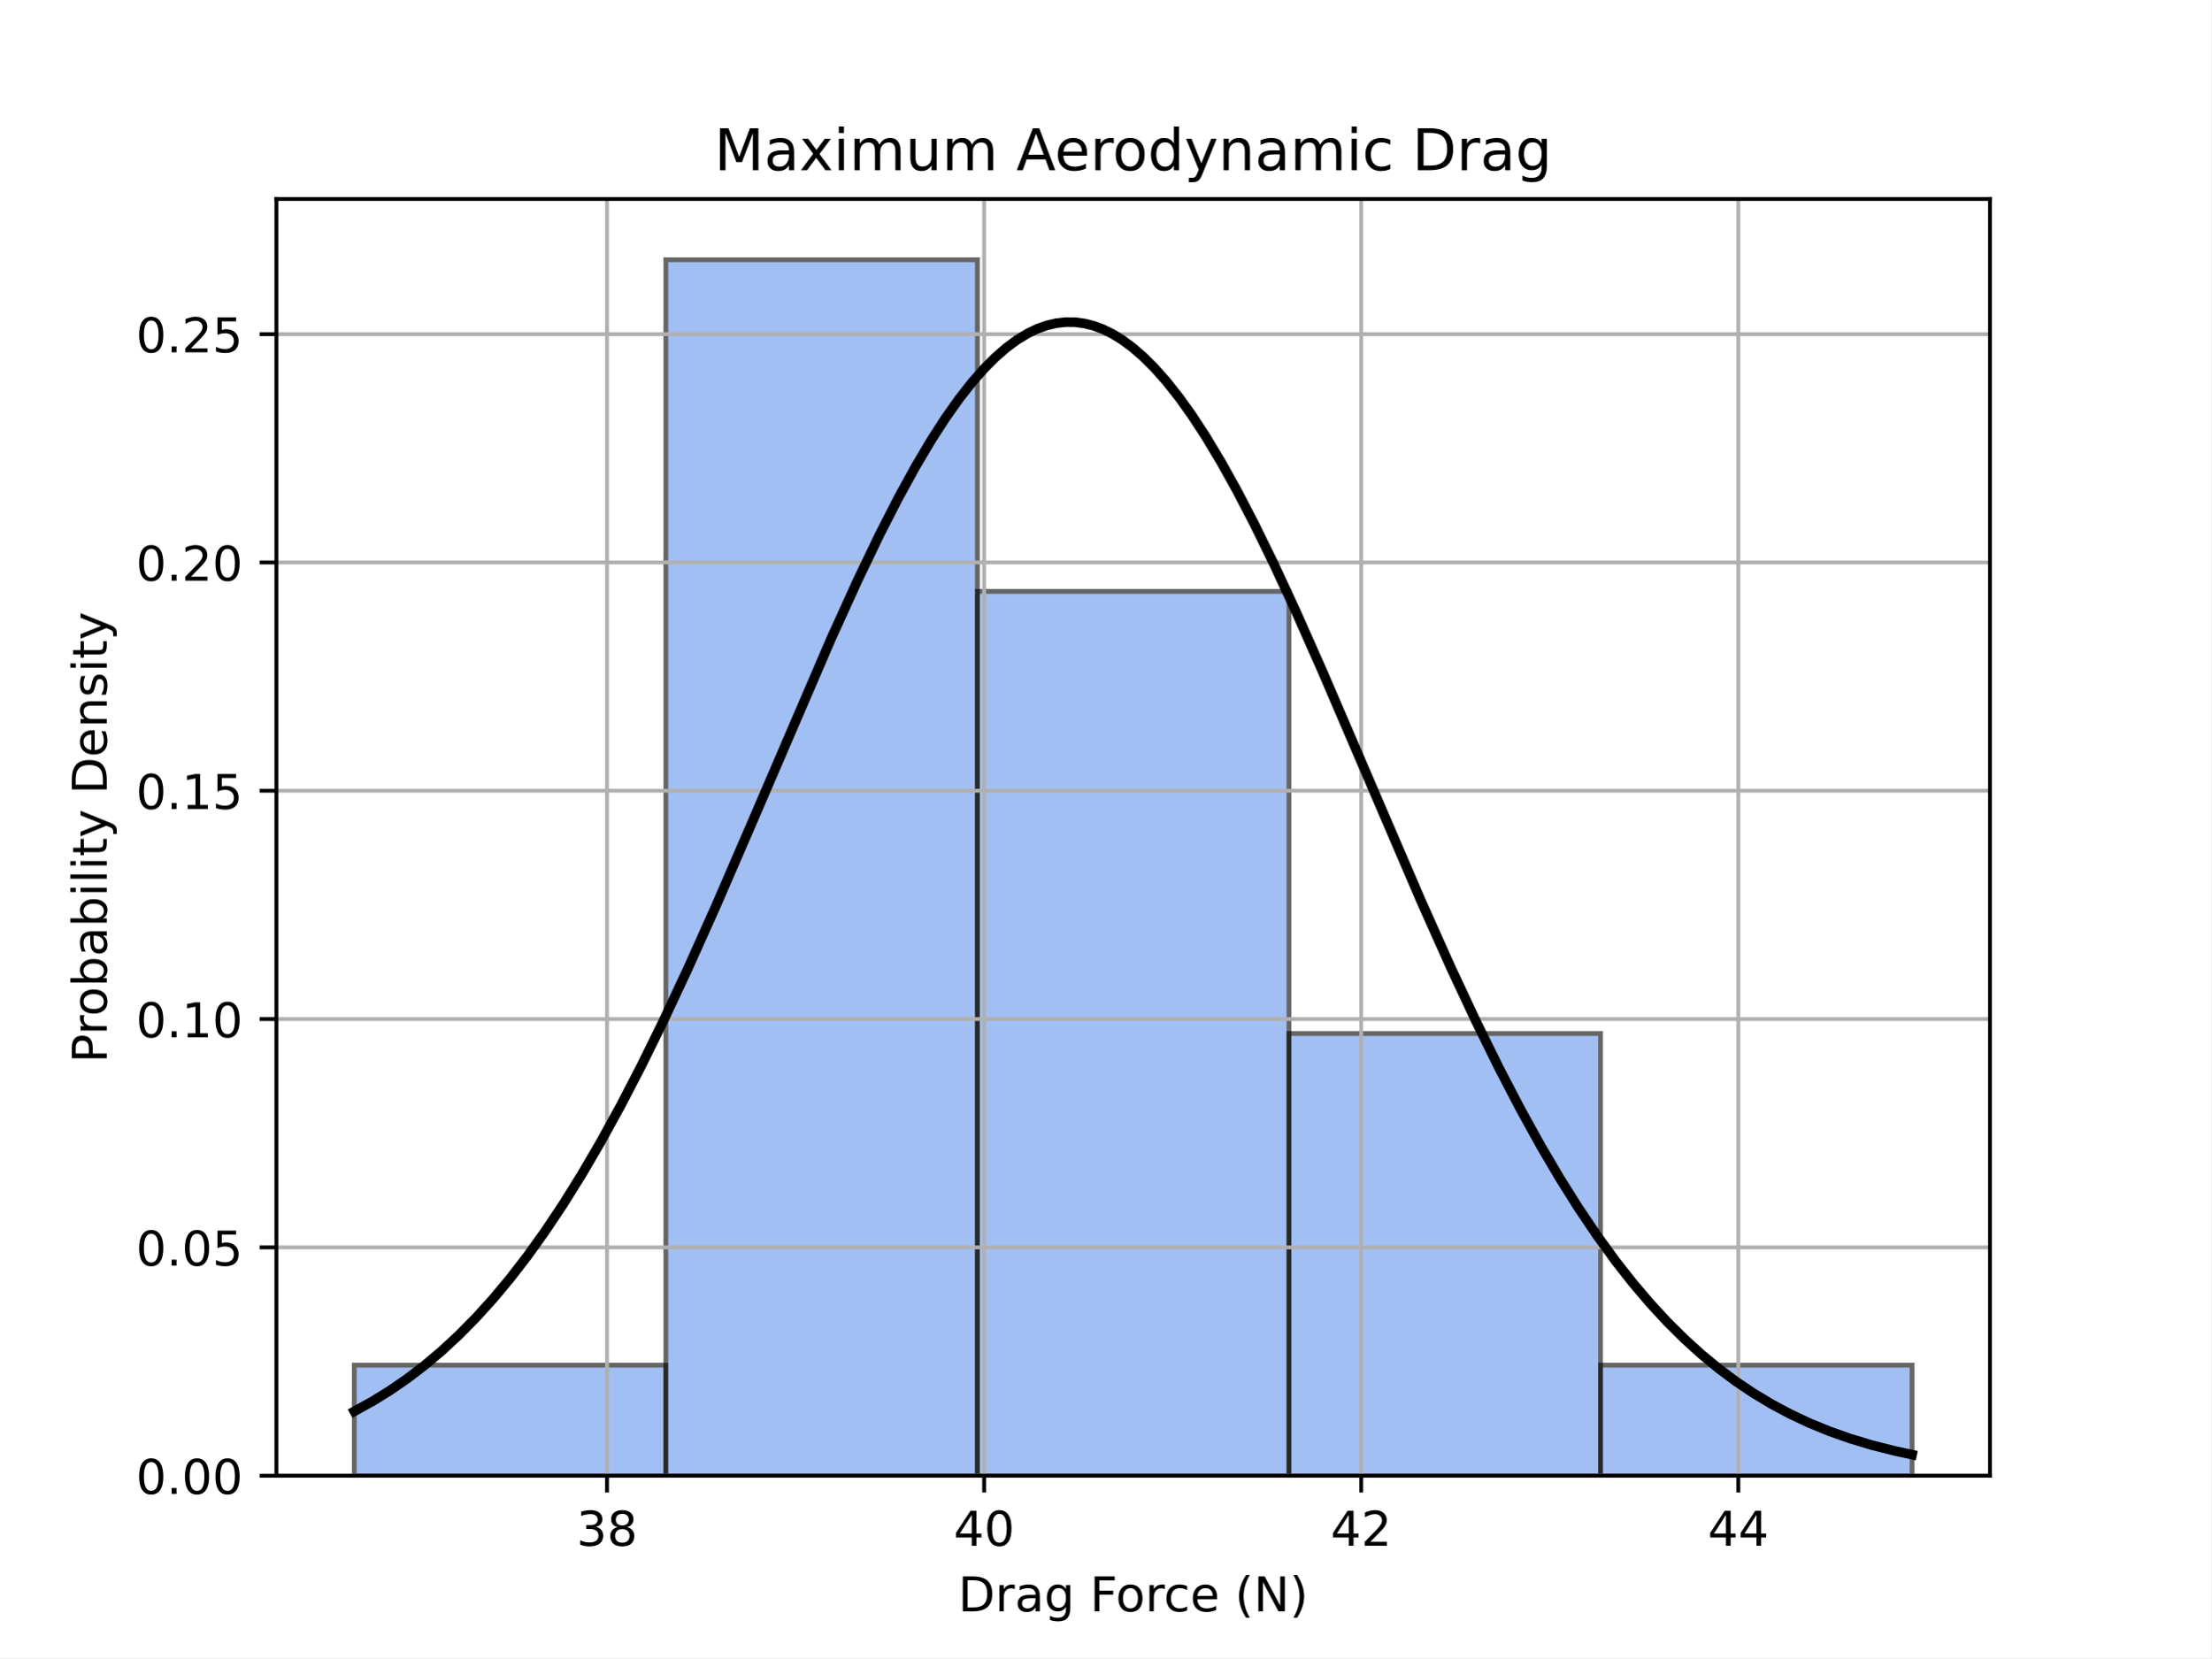
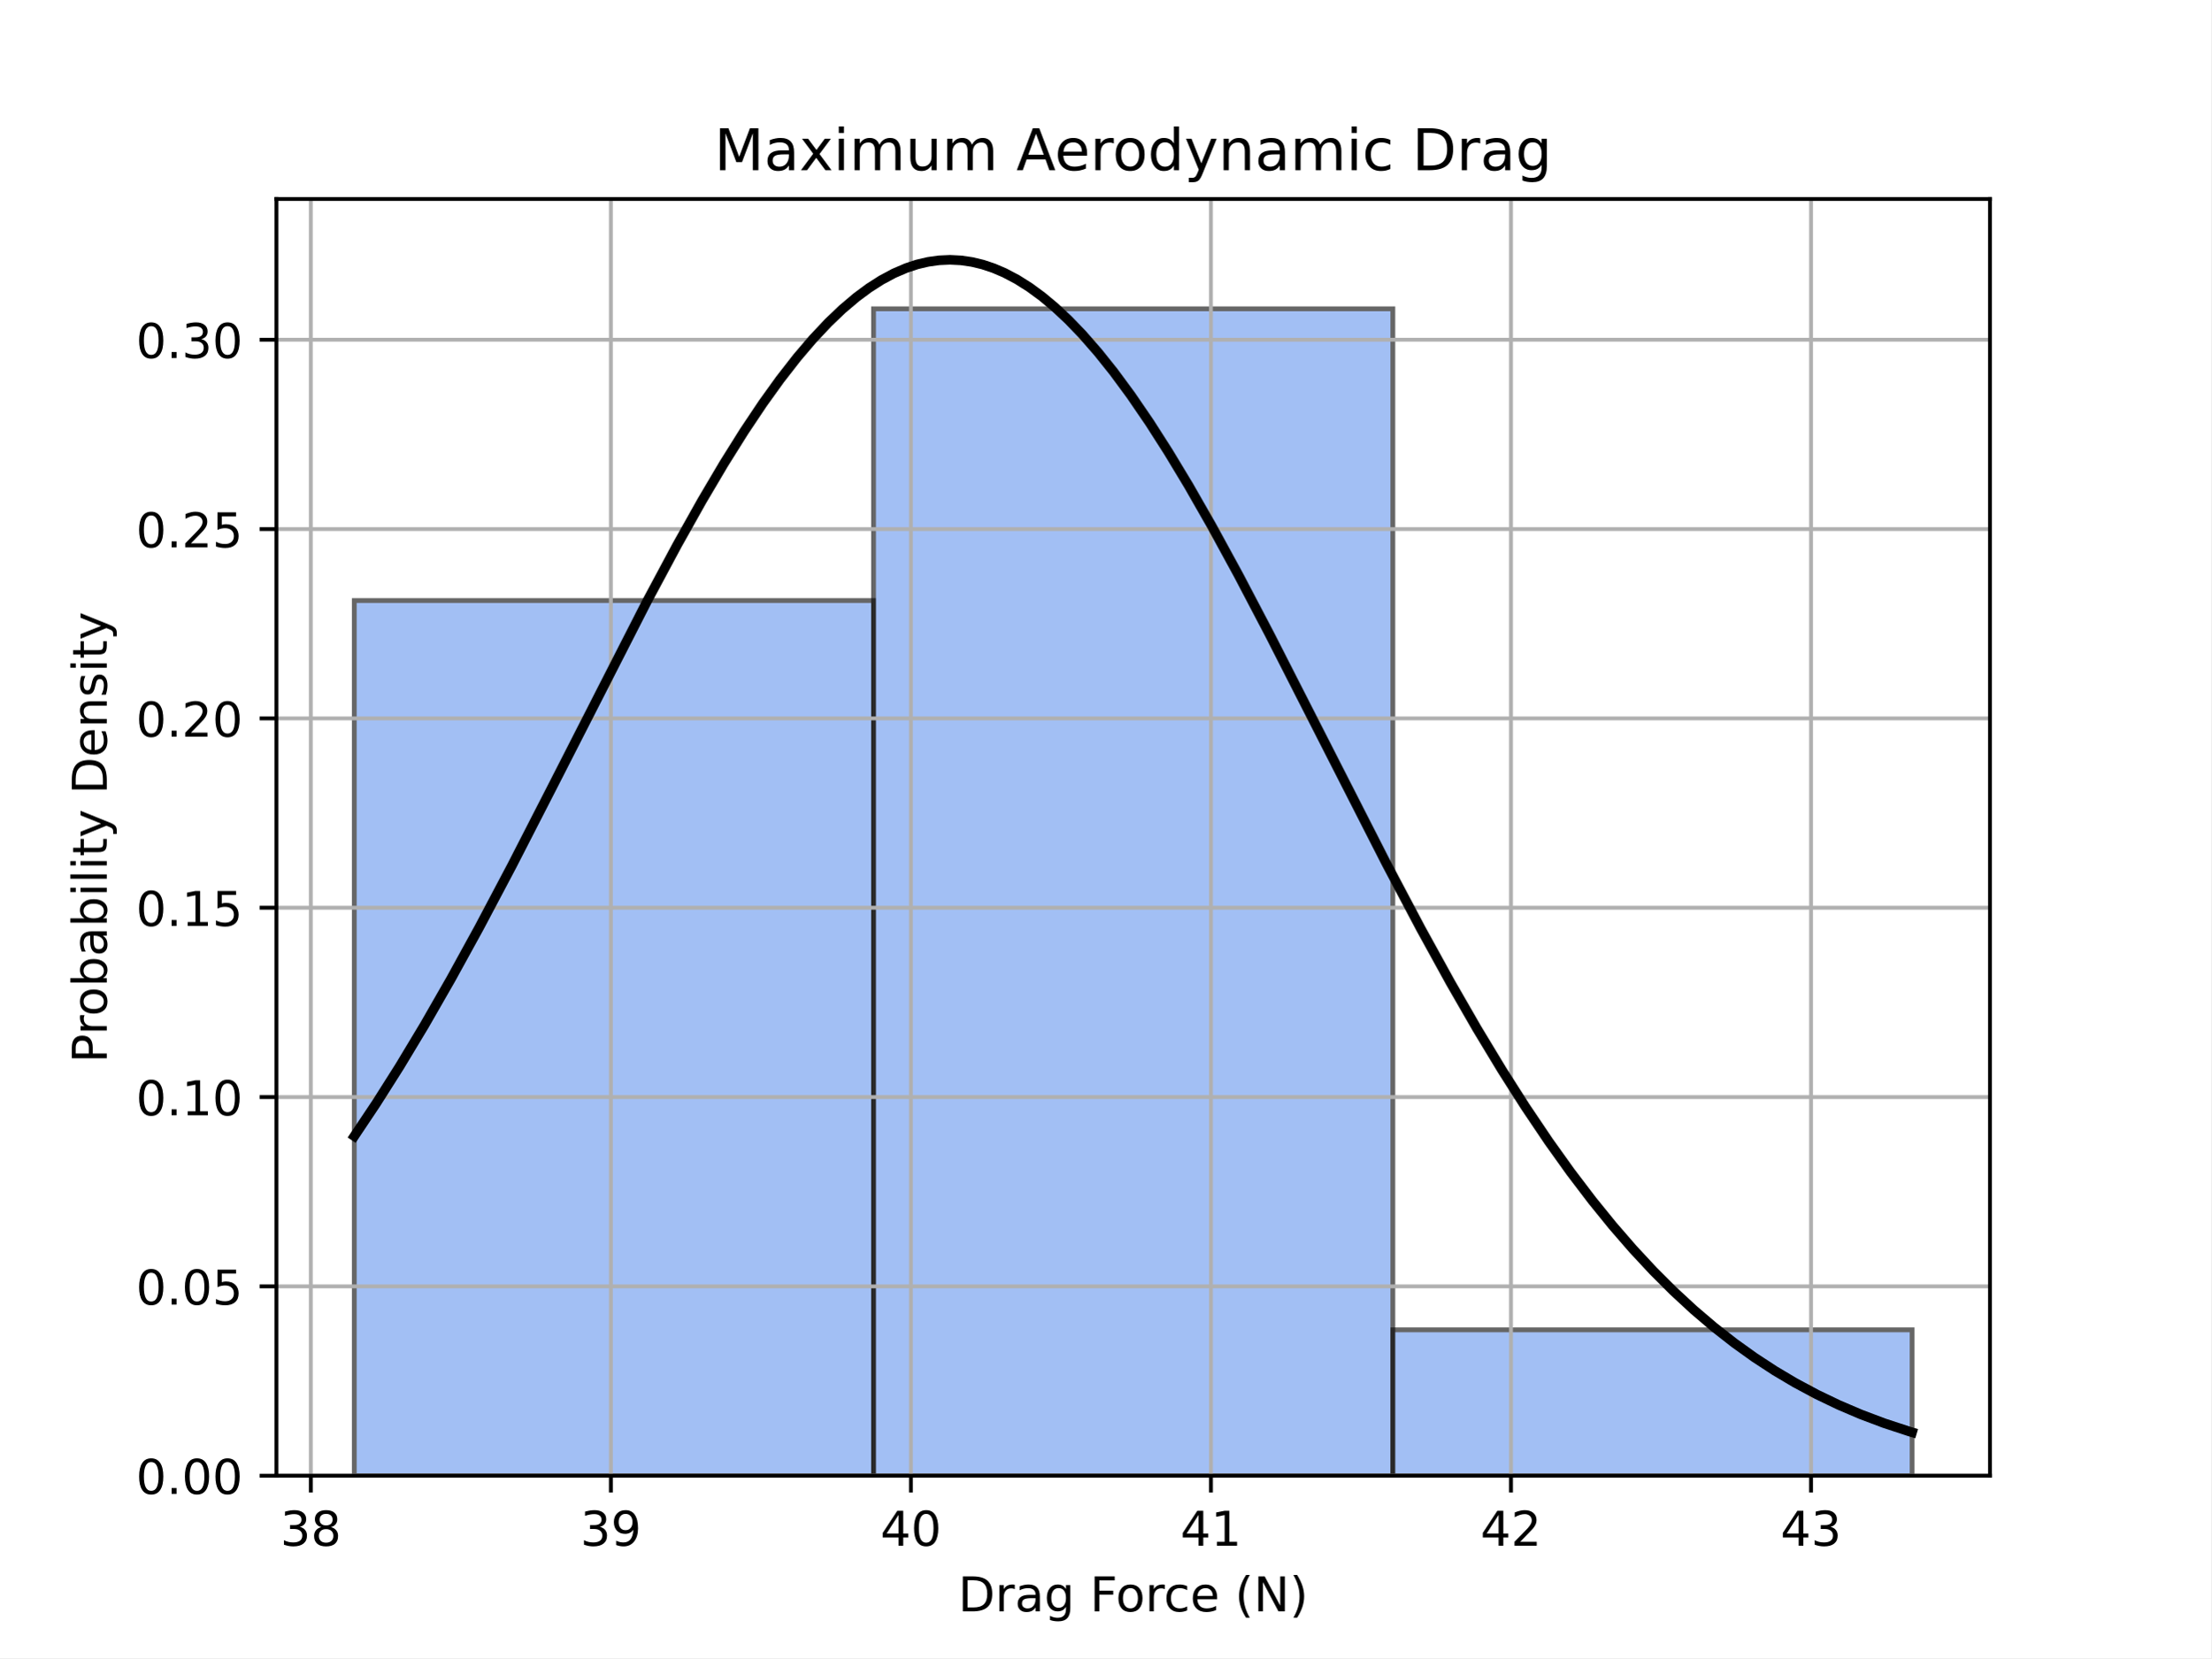
<svg xmlns="http://www.w3.org/2000/svg" xmlns:xlink="http://www.w3.org/1999/xlink" width="460.8pt" height="345.6pt" viewBox="0 0 460.8 345.6" version="1.1">
  <defs>
    <style type="text/css">*{stroke-linejoin: round; stroke-linecap: butt}</style>
  </defs>
  <g id="figure_1">
    <g id="patch_1">
      <path d="M 0 345.6  L 460.8 345.6  L 460.8 0  L 0 0  z " style="fill: #ffffff" />
    </g>
    <g id="axes_1">
      <g id="patch_2">
        <path d="M 57.6 307.584  L 414.72 307.584  L 414.72 41.472  L 57.6 41.472  z " style="fill: #ffffff" />
      </g>
      <g id="patch_3">
-         <path d="M 73.833 307.584  L 138.764 307.584  L 138.764 284.544  L 73.833 284.544  z " clip-path="url(#pedf5b91d2a)" style="fill: #6495ed; opacity: 0.6; stroke: #000000; stroke-linejoin: miter" />
+         <path d="M 73.833 307.584  L 182.051 307.584  L 182.051 125.17  L 73.833 125.17  z " clip-path="url(#p9c56dd5e15)" style="fill: #6495ed; opacity: 0.6; stroke: #000000; stroke-linejoin: miter" />
      </g>
      <g id="patch_4">
-         <path d="M 138.764 307.584  L 203.695 307.584  L 203.695 54.144  L 138.764 54.144  z " clip-path="url(#pedf5b91d2a)" style="fill: #6495ed; opacity: 0.6; stroke: #000000; stroke-linejoin: miter" />
+         <path d="M 182.051 307.584  L 290.269 307.584  L 290.269 64.366  L 182.051 64.366  z " clip-path="url(#p9c56dd5e15)" style="fill: #6495ed; opacity: 0.6; stroke: #000000; stroke-linejoin: miter" />
      </g>
      <g id="patch_5">
-         <path d="M 203.695 307.584  L 268.625 307.584  L 268.625 123.264  L 203.695 123.264  z " clip-path="url(#pedf5b91d2a)" style="fill: #6495ed; opacity: 0.6; stroke: #000000; stroke-linejoin: miter" />
-       </g>
-       <g id="patch_6">
-         <path d="M 268.625 307.584  L 333.556 307.584  L 333.556 215.424  L 268.625 215.424  z " clip-path="url(#pedf5b91d2a)" style="fill: #6495ed; opacity: 0.6; stroke: #000000; stroke-linejoin: miter" />
-       </g>
-       <g id="patch_7">
-         <path d="M 333.556 307.584  L 398.487 307.584  L 398.487 284.544  L 333.556 284.544  z " clip-path="url(#pedf5b91d2a)" style="fill: #6495ed; opacity: 0.6; stroke: #000000; stroke-linejoin: miter" />
+         <path d="M 290.269 307.584  L 398.487 307.584  L 398.487 277.182  L 290.269 277.182  z " clip-path="url(#p9c56dd5e15)" style="fill: #6495ed; opacity: 0.6; stroke: #000000; stroke-linejoin: miter" />
      </g>
      <g id="matplotlib.axis_1">
        <g id="xtick_1">
          <g id="line2d_1">
-             <path d="M 126.504 307.584  L 126.504 41.472  " clip-path="url(#pedf5b91d2a)" style="fill: none; stroke: #b0b0b0; stroke-width: 0.8; stroke-linecap: square" />
+             <path d="M 64.775 307.584  L 64.775 41.472  " clip-path="url(#p9c56dd5e15)" style="fill: none; stroke: #b0b0b0; stroke-width: 0.8; stroke-linecap: square" />
          </g>
          <g id="line2d_2">
            <defs>
-               <path id="m6879e609b9" d="M 0 0  L 0 3.5  " style="stroke: #000000; stroke-width: 0.8" />
+               <path id="m8c68c9070a" d="M 0 0  L 0 3.5  " style="stroke: #000000; stroke-width: 0.8" />
            </defs>
            <g>
-               <use xlink:href="#m6879e609b9" x="126.504" y="307.584" style="stroke: #000000; stroke-width: 0.8" />
+               <use xlink:href="#m8c68c9070a" x="64.775" y="307.584" style="stroke: #000000; stroke-width: 0.8" />
            </g>
          </g>
          <g id="text_1">
-             <g transform="translate(120.1415 322.1824) scale(0.1 -0.1)">
+             <g transform="translate(58.41284 322.1824) scale(0.1 -0.1)">
              <defs>
                <path id="DejaVuSans-33" d="M 2597 2516  Q 3050 2419 3304 2112  Q 3559 1806 3559 1356  Q 3559 666 3084 287  Q 2609 -91 1734 -91  Q 1441 -91 1130 -33  Q 819 25 488 141  L 488 750  Q 750 597 1062 519  Q 1375 441 1716 441  Q 2309 441 2620 675  Q 2931 909 2931 1356  Q 2931 1769 2642 2001  Q 2353 2234 1838 2234  L 1294 2234  L 1294 2753  L 1863 2753  Q 2328 2753 2575 2939  Q 2822 3125 2822 3475  Q 2822 3834 2567 4026  Q 2313 4219 1838 4219  Q 1578 4219 1281 4162  Q 984 4106 628 3988  L 628 4550  Q 988 4650 1302 4700  Q 1616 4750 1894 4750  Q 2613 4750 3031 4423  Q 3450 4097 3450 3541  Q 3450 3153 3228 2886  Q 3006 2619 2597 2516  z " transform="scale(0.015625)" />
                <path id="DejaVuSans-38" d="M 2034 2216  Q 1584 2216 1326 1975  Q 1069 1734 1069 1313  Q 1069 891 1326 650  Q 1584 409 2034 409  Q 2484 409 2743 651  Q 3003 894 3003 1313  Q 3003 1734 2745 1975  Q 2488 2216 2034 2216  z M 1403 2484  Q 997 2584 770 2862  Q 544 3141 544 3541  Q 544 4100 942 4425  Q 1341 4750 2034 4750  Q 2731 4750 3128 4425  Q 3525 4100 3525 3541  Q 3525 3141 3298 2862  Q 3072 2584 2669 2484  Q 3125 2378 3379 2068  Q 3634 1759 3634 1313  Q 3634 634 3220 271  Q 2806 -91 2034 -91  Q 1263 -91 848 271  Q 434 634 434 1313  Q 434 1759 690 2068  Q 947 2378 1403 2484  z M 1172 3481  Q 1172 3119 1398 2916  Q 1625 2713 2034 2713  Q 2441 2713 2670 2916  Q 2900 3119 2900 3481  Q 2900 3844 2670 4047  Q 2441 4250 2034 4250  Q 1625 4250 1398 4047  Q 1172 3844 1172 3481  z " transform="scale(0.015625)" />
              </defs>
              <use xlink:href="#DejaVuSans-33" />
              <use xlink:href="#DejaVuSans-38" transform="translate(63.62305 0)" />
            </g>
          </g>
        </g>
        <g id="xtick_2">
          <g id="line2d_3">
-             <path d="M 205.094 307.584  L 205.094 41.472  " clip-path="url(#pedf5b91d2a)" style="fill: none; stroke: #b0b0b0; stroke-width: 0.8; stroke-linecap: square" />
+             <path d="M 127.305 307.584  L 127.305 41.472  " clip-path="url(#p9c56dd5e15)" style="fill: none; stroke: #b0b0b0; stroke-width: 0.8; stroke-linecap: square" />
          </g>
          <g id="line2d_4">
            <g>
-               <use xlink:href="#m6879e609b9" x="205.094" y="307.584" style="stroke: #000000; stroke-width: 0.8" />
+               <use xlink:href="#m8c68c9070a" x="127.305" y="307.584" style="stroke: #000000; stroke-width: 0.8" />
            </g>
          </g>
          <g id="text_2">
-             <g transform="translate(198.7313 322.1824) scale(0.1 -0.1)">
+             <g transform="translate(120.9428 322.1824) scale(0.1 -0.1)">
+               <defs>
+                 <path id="DejaVuSans-39" d="M 703 97  L 703 672  Q 941 559 1184 500  Q 1428 441 1663 441  Q 2288 441 2617 861  Q 2947 1281 2994 2138  Q 2813 1869 2534 1725  Q 2256 1581 1919 1581  Q 1219 1581 811 2004  Q 403 2428 403 3163  Q 403 3881 828 4315  Q 1253 4750 1959 4750  Q 2769 4750 3195 4129  Q 3622 3509 3622 2328  Q 3622 1225 3098 567  Q 2575 -91 1691 -91  Q 1453 -91 1209 -44  Q 966 3 703 97  z M 1959 2075  Q 2384 2075 2632 2365  Q 2881 2656 2881 3163  Q 2881 3666 2632 3958  Q 2384 4250 1959 4250  Q 1534 4250 1286 3958  Q 1038 3666 1038 3163  Q 1038 2656 1286 2365  Q 1534 2075 1959 2075  z " transform="scale(0.015625)" />
+               </defs>
+               <use xlink:href="#DejaVuSans-33" />
+               <use xlink:href="#DejaVuSans-39" transform="translate(63.62305 0)" />
+             </g>
+           </g>
+         </g>
+         <g id="xtick_3">
+           <g id="line2d_5">
+             <path d="M 189.835 307.584  L 189.835 41.472  " clip-path="url(#p9c56dd5e15)" style="fill: none; stroke: #b0b0b0; stroke-width: 0.8; stroke-linecap: square" />
+           </g>
+           <g id="line2d_6">
+             <g>
+               <use xlink:href="#m8c68c9070a" x="189.835" y="307.584" style="stroke: #000000; stroke-width: 0.8" />
+             </g>
+           </g>
+           <g id="text_3">
+             <g transform="translate(183.4728 322.1824) scale(0.1 -0.1)">
              <defs>
                <path id="DejaVuSans-34" d="M 2419 4116  L 825 1625  L 2419 1625  L 2419 4116  z M 2253 4666  L 3047 4666  L 3047 1625  L 3713 1625  L 3713 1100  L 3047 1100  L 3047 0  L 2419 0  L 2419 1100  L 313 1100  L 313 1709  L 2253 4666  z " transform="scale(0.015625)" />
                <path id="DejaVuSans-30" d="M 2034 4250  Q 1547 4250 1301 3770  Q 1056 3291 1056 2328  Q 1056 1369 1301 889  Q 1547 409 2034 409  Q 2525 409 2770 889  Q 3016 1369 3016 2328  Q 3016 3291 2770 3770  Q 2525 4250 2034 4250  z M 2034 4750  Q 2819 4750 3233 4129  Q 3647 3509 3647 2328  Q 3647 1150 3233 529  Q 2819 -91 2034 -91  Q 1250 -91 836 529  Q 422 1150 422 2328  Q 422 3509 836 4129  Q 1250 4750 2034 4750  z " transform="scale(0.015625)" />
              </defs>
              <use xlink:href="#DejaVuSans-34" />
              <use xlink:href="#DejaVuSans-30" transform="translate(63.62305 0)" />
            </g>
          </g>
        </g>
-         <g id="xtick_3">
-           <g id="line2d_5">
-             <path d="M 283.684 307.584  L 283.684 41.472  " clip-path="url(#pedf5b91d2a)" style="fill: none; stroke: #b0b0b0; stroke-width: 0.8; stroke-linecap: square" />
-           </g>
-           <g id="line2d_6">
-             <g>
-               <use xlink:href="#m6879e609b9" x="283.684" y="307.584" style="stroke: #000000; stroke-width: 0.8" />
-             </g>
-           </g>
-           <g id="text_3">
-             <g transform="translate(277.3211 322.1824) scale(0.1 -0.1)">
+         <g id="xtick_4">
+           <g id="line2d_7">
+             <path d="M 252.365 307.584  L 252.365 41.472  " clip-path="url(#p9c56dd5e15)" style="fill: none; stroke: #b0b0b0; stroke-width: 0.8; stroke-linecap: square" />
+           </g>
+           <g id="line2d_8">
+             <g>
+               <use xlink:href="#m8c68c9070a" x="252.365" y="307.584" style="stroke: #000000; stroke-width: 0.8" />
+             </g>
+           </g>
+           <g id="text_4">
+             <g transform="translate(246.0028 322.1824) scale(0.1 -0.1)">
+               <defs>
+                 <path id="DejaVuSans-31" d="M 794 531  L 1825 531  L 1825 4091  L 703 3866  L 703 4441  L 1819 4666  L 2450 4666  L 2450 531  L 3481 531  L 3481 0  L 794 0  L 794 531  z " transform="scale(0.015625)" />
+               </defs>
+               <use xlink:href="#DejaVuSans-34" />
+               <use xlink:href="#DejaVuSans-31" transform="translate(63.62305 0)" />
+             </g>
+           </g>
+         </g>
+         <g id="xtick_5">
+           <g id="line2d_9">
+             <path d="M 314.895 307.584  L 314.895 41.472  " clip-path="url(#p9c56dd5e15)" style="fill: none; stroke: #b0b0b0; stroke-width: 0.8; stroke-linecap: square" />
+           </g>
+           <g id="line2d_10">
+             <g>
+               <use xlink:href="#m8c68c9070a" x="314.895" y="307.584" style="stroke: #000000; stroke-width: 0.8" />
+             </g>
+           </g>
+           <g id="text_5">
+             <g transform="translate(308.5327 322.1824) scale(0.1 -0.1)">
              <defs>
                <path id="DejaVuSans-32" d="M 1228 531  L 3431 531  L 3431 0  L 469 0  L 469 531  Q 828 903 1448 1529  Q 2069 2156 2228 2338  Q 2531 2678 2651 2914  Q 2772 3150 2772 3378  Q 2772 3750 2511 3984  Q 2250 4219 1831 4219  Q 1534 4219 1204 4116  Q 875 4013 500 3803  L 500 4441  Q 881 4594 1212 4672  Q 1544 4750 1819 4750  Q 2544 4750 2975 4387  Q 3406 4025 3406 3419  Q 3406 3131 3298 2873  Q 3191 2616 2906 2266  Q 2828 2175 2409 1742  Q 1991 1309 1228 531  z " transform="scale(0.015625)" />
              </defs>
              <use xlink:href="#DejaVuSans-34" />
              <use xlink:href="#DejaVuSans-32" transform="translate(63.62305 0)" />
            </g>
          </g>
        </g>
-         <g id="xtick_4">
-           <g id="line2d_7">
-             <path d="M 362.273 307.584  L 362.273 41.472  " clip-path="url(#pedf5b91d2a)" style="fill: none; stroke: #b0b0b0; stroke-width: 0.8; stroke-linecap: square" />
-           </g>
-           <g id="line2d_8">
-             <g>
-               <use xlink:href="#m6879e609b9" x="362.273" y="307.584" style="stroke: #000000; stroke-width: 0.8" />
-             </g>
-           </g>
-           <g id="text_4">
-             <g transform="translate(355.9109 322.1824) scale(0.1 -0.1)">
+         <g id="xtick_6">
+           <g id="line2d_11">
+             <path d="M 377.425 307.584  L 377.425 41.472  " clip-path="url(#p9c56dd5e15)" style="fill: none; stroke: #b0b0b0; stroke-width: 0.8; stroke-linecap: square" />
+           </g>
+           <g id="line2d_12">
+             <g>
+               <use xlink:href="#m8c68c9070a" x="377.425" y="307.584" style="stroke: #000000; stroke-width: 0.8" />
+             </g>
+           </g>
+           <g id="text_6">
+             <g transform="translate(371.0627 322.1824) scale(0.1 -0.1)">
              <use xlink:href="#DejaVuSans-34" />
-               <use xlink:href="#DejaVuSans-34" transform="translate(63.62305 0)" />
-             </g>
-           </g>
-         </g>
-         <g id="text_5">
+               <use xlink:href="#DejaVuSans-33" transform="translate(63.62305 0)" />
+             </g>
+           </g>
+         </g>
+         <g id="text_7">
          <g transform="translate(199.6733 335.8606) scale(0.1 -0.1)">
            <defs>
              <path id="DejaVuSans-44" d="M 1259 4147  L 1259 519  L 2022 519  Q 2988 519 3436 956  Q 3884 1394 3884 2338  Q 3884 3275 3436 3711  Q 2988 4147 2022 4147  L 1259 4147  z M 628 4666  L 1925 4666  Q 3281 4666 3915 4102  Q 4550 3538 4550 2338  Q 4550 1131 3912 565  Q 3275 0 1925 0  L 628 0  L 628 4666  z " transform="scale(0.015625)" />
              <path id="DejaVuSans-72" d="M 2631 2963  Q 2534 3019 2420 3045  Q 2306 3072 2169 3072  Q 1681 3072 1420 2755  Q 1159 2438 1159 1844  L 1159 0  L 581 0  L 581 3500  L 1159 3500  L 1159 2956  Q 1341 3275 1631 3429  Q 1922 3584 2338 3584  Q 2397 3584 2469 3576  Q 2541 3569 2628 3553  L 2631 2963  z " transform="scale(0.015625)" />
              <path id="DejaVuSans-61" d="M 2194 1759  Q 1497 1759 1228 1600  Q 959 1441 959 1056  Q 959 750 1161 570  Q 1363 391 1709 391  Q 2188 391 2477 730  Q 2766 1069 2766 1631  L 2766 1759  L 2194 1759  z M 3341 1997  L 3341 0  L 2766 0  L 2766 531  Q 2569 213 2275 61  Q 1981 -91 1556 -91  Q 1019 -91 701 211  Q 384 513 384 1019  Q 384 1609 779 1909  Q 1175 2209 1959 2209  L 2766 2209  L 2766 2266  Q 2766 2663 2505 2880  Q 2244 3097 1772 3097  Q 1472 3097 1187 3025  Q 903 2953 641 2809  L 641 3341  Q 956 3463 1253 3523  Q 1550 3584 1831 3584  Q 2591 3584 2966 3190  Q 3341 2797 3341 1997  z " transform="scale(0.015625)" />
              <path id="DejaVuSans-67" d="M 2906 1791  Q 2906 2416 2648 2759  Q 2391 3103 1925 3103  Q 1463 3103 1205 2759  Q 947 2416 947 1791  Q 947 1169 1205 825  Q 1463 481 1925 481  Q 2391 481 2648 825  Q 2906 1169 2906 1791  z M 3481 434  Q 3481 -459 3084 -895  Q 2688 -1331 1869 -1331  Q 1566 -1331 1297 -1286  Q 1028 -1241 775 -1147  L 775 -588  Q 1028 -725 1275 -790  Q 1522 -856 1778 -856  Q 2344 -856 2625 -561  Q 2906 -266 2906 331  L 2906 616  Q 2728 306 2450 153  Q 2172 0 1784 0  Q 1141 0 747 490  Q 353 981 353 1791  Q 353 2603 747 3093  Q 1141 3584 1784 3584  Q 2172 3584 2450 3431  Q 2728 3278 2906 2969  L 2906 3500  L 3481 3500  L 3481 434  z " transform="scale(0.015625)" />
              <path id="DejaVuSans-20" transform="scale(0.015625)" />
              <path id="DejaVuSans-46" d="M 628 4666  L 3309 4666  L 3309 4134  L 1259 4134  L 1259 2759  L 3109 2759  L 3109 2228  L 1259 2228  L 1259 0  L 628 0  L 628 4666  z " transform="scale(0.015625)" />
              <path id="DejaVuSans-6f" d="M 1959 3097  Q 1497 3097 1228 2736  Q 959 2375 959 1747  Q 959 1119 1226 758  Q 1494 397 1959 397  Q 2419 397 2687 759  Q 2956 1122 2956 1747  Q 2956 2369 2687 2733  Q 2419 3097 1959 3097  z M 1959 3584  Q 2709 3584 3137 3096  Q 3566 2609 3566 1747  Q 3566 888 3137 398  Q 2709 -91 1959 -91  Q 1206 -91 779 398  Q 353 888 353 1747  Q 353 2609 779 3096  Q 1206 3584 1959 3584  z " transform="scale(0.015625)" />
              <path id="DejaVuSans-63" d="M 3122 3366  L 3122 2828  Q 2878 2963 2633 3030  Q 2388 3097 2138 3097  Q 1578 3097 1268 2742  Q 959 2388 959 1747  Q 959 1106 1268 751  Q 1578 397 2138 397  Q 2388 397 2633 464  Q 2878 531 3122 666  L 3122 134  Q 2881 22 2623 -34  Q 2366 -91 2075 -91  Q 1284 -91 818 406  Q 353 903 353 1747  Q 353 2603 823 3093  Q 1294 3584 2113 3584  Q 2378 3584 2631 3529  Q 2884 3475 3122 3366  z " transform="scale(0.015625)" />
              <path id="DejaVuSans-65" d="M 3597 1894  L 3597 1613  L 953 1613  Q 991 1019 1311 708  Q 1631 397 2203 397  Q 2534 397 2845 478  Q 3156 559 3463 722  L 3463 178  Q 3153 47 2828 -22  Q 2503 -91 2169 -91  Q 1331 -91 842 396  Q 353 884 353 1716  Q 353 2575 817 3079  Q 1281 3584 2069 3584  Q 2775 3584 3186 3129  Q 3597 2675 3597 1894  z M 3022 2063  Q 3016 2534 2758 2815  Q 2500 3097 2075 3097  Q 1594 3097 1305 2825  Q 1016 2553 972 2059  L 3022 2063  z " transform="scale(0.015625)" />
              <path id="DejaVuSans-28" d="M 1984 4856  Q 1566 4138 1362 3434  Q 1159 2731 1159 2009  Q 1159 1288 1364 580  Q 1569 -128 1984 -844  L 1484 -844  Q 1016 -109 783 600  Q 550 1309 550 2009  Q 550 2706 781 3412  Q 1013 4119 1484 4856  L 1984 4856  z " transform="scale(0.015625)" />
              <path id="DejaVuSans-4e" d="M 628 4666  L 1478 4666  L 3547 763  L 3547 4666  L 4159 4666  L 4159 0  L 3309 0  L 1241 3903  L 1241 0  L 628 0  L 628 4666  z " transform="scale(0.015625)" />
              <path id="DejaVuSans-29" d="M 513 4856  L 1013 4856  Q 1481 4119 1714 3412  Q 1947 2706 1947 2009  Q 1947 1309 1714 600  Q 1481 -109 1013 -844  L 513 -844  Q 928 -128 1133 580  Q 1338 1288 1338 2009  Q 1338 2731 1133 3434  Q 928 4138 513 4856  z " transform="scale(0.015625)" />
            </defs>
            <use xlink:href="#DejaVuSans-44" />
            <use xlink:href="#DejaVuSans-72" transform="translate(77.00195 0)" />
            <use xlink:href="#DejaVuSans-61" transform="translate(118.1152 0)" />
            <use xlink:href="#DejaVuSans-67" transform="translate(179.3945 0)" />
            <use xlink:href="#DejaVuSans-20" transform="translate(242.8711 0)" />
            <use xlink:href="#DejaVuSans-46" transform="translate(274.6582 0)" />
            <use xlink:href="#DejaVuSans-6f" transform="translate(328.5527 0)" />
            <use xlink:href="#DejaVuSans-72" transform="translate(389.7344 0)" />
            <use xlink:href="#DejaVuSans-63" transform="translate(428.5977 0)" />
            <use xlink:href="#DejaVuSans-65" transform="translate(483.5781 0)" />
            <use xlink:href="#DejaVuSans-20" transform="translate(545.1016 0)" />
            <use xlink:href="#DejaVuSans-28" transform="translate(576.8887 0)" />
            <use xlink:href="#DejaVuSans-4e" transform="translate(615.9023 0)" />
            <use xlink:href="#DejaVuSans-29" transform="translate(690.707 0)" />
          </g>
        </g>
      </g>
      <g id="matplotlib.axis_2">
        <g id="ytick_1">
-           <g id="line2d_9">
-             <path d="M 57.6 307.584  L 414.72 307.584  " clip-path="url(#pedf5b91d2a)" style="fill: none; stroke: #b0b0b0; stroke-width: 0.8; stroke-linecap: square" />
-           </g>
-           <g id="line2d_10">
+           <g id="line2d_13">
+             <path d="M 57.6 307.584  L 414.72 307.584  " clip-path="url(#p9c56dd5e15)" style="fill: none; stroke: #b0b0b0; stroke-width: 0.8; stroke-linecap: square" />
+           </g>
+           <g id="line2d_14">
            <defs>
-               <path id="m2fe069f41c" d="M 0 0  L -3.5 0  " style="stroke: #000000; stroke-width: 0.8" />
+               <path id="mfb58a67f1c" d="M 0 0  L -3.5 0  " style="stroke: #000000; stroke-width: 0.8" />
            </defs>
            <g>
-               <use xlink:href="#m2fe069f41c" x="57.6" y="307.584" style="stroke: #000000; stroke-width: 0.8" />
-             </g>
-           </g>
-           <g id="text_6">
+               <use xlink:href="#mfb58a67f1c" x="57.6" y="307.584" style="stroke: #000000; stroke-width: 0.8" />
+             </g>
+           </g>
+           <g id="text_8">
            <g transform="translate(28.33438 311.3832) scale(0.1 -0.1)">
              <defs>
                <path id="DejaVuSans-2e" d="M 684 794  L 1344 794  L 1344 0  L 684 0  L 684 794  z " transform="scale(0.015625)" />
              </defs>
              <use xlink:href="#DejaVuSans-30" />
              <use xlink:href="#DejaVuSans-2e" transform="translate(63.62305 0)" />
              <use xlink:href="#DejaVuSans-30" transform="translate(95.41016 0)" />
              <use xlink:href="#DejaVuSans-30" transform="translate(159.0332 0)" />
            </g>
          </g>
        </g>
        <g id="ytick_2">
-           <g id="line2d_11">
-             <path d="M 57.6 259.995  L 414.72 259.995  " clip-path="url(#pedf5b91d2a)" style="fill: none; stroke: #b0b0b0; stroke-width: 0.8; stroke-linecap: square" />
-           </g>
-           <g id="line2d_12">
-             <g>
-               <use xlink:href="#m2fe069f41c" x="57.6" y="259.995" style="stroke: #000000; stroke-width: 0.8" />
-             </g>
-           </g>
-           <g id="text_7">
-             <g transform="translate(28.33438 263.7941) scale(0.1 -0.1)">
+           <g id="line2d_15">
+             <path d="M 57.6 268.122  L 414.72 268.122  " clip-path="url(#p9c56dd5e15)" style="fill: none; stroke: #b0b0b0; stroke-width: 0.8; stroke-linecap: square" />
+           </g>
+           <g id="line2d_16">
+             <g>
+               <use xlink:href="#mfb58a67f1c" x="57.6" y="268.122" style="stroke: #000000; stroke-width: 0.8" />
+             </g>
+           </g>
+           <g id="text_9">
+             <g transform="translate(28.33438 271.9212) scale(0.1 -0.1)">
              <defs>
                <path id="DejaVuSans-35" d="M 691 4666  L 3169 4666  L 3169 4134  L 1269 4134  L 1269 2991  Q 1406 3038 1543 3061  Q 1681 3084 1819 3084  Q 2600 3084 3056 2656  Q 3513 2228 3513 1497  Q 3513 744 3044 326  Q 2575 -91 1722 -91  Q 1428 -91 1123 -41  Q 819 9 494 109  L 494 744  Q 775 591 1075 516  Q 1375 441 1709 441  Q 2250 441 2565 725  Q 2881 1009 2881 1497  Q 2881 1984 2565 2268  Q 2250 2553 1709 2553  Q 1456 2553 1204 2497  Q 953 2441 691 2322  L 691 4666  z " transform="scale(0.015625)" />
              </defs>
              <use xlink:href="#DejaVuSans-30" />
              <use xlink:href="#DejaVuSans-2e" transform="translate(63.62305 0)" />
              <use xlink:href="#DejaVuSans-30" transform="translate(95.41016 0)" />
              <use xlink:href="#DejaVuSans-35" transform="translate(159.0332 0)" />
            </g>
          </g>
        </g>
        <g id="ytick_3">
-           <g id="line2d_13">
-             <path d="M 57.6 212.406  L 414.72 212.406  " clip-path="url(#pedf5b91d2a)" style="fill: none; stroke: #b0b0b0; stroke-width: 0.8; stroke-linecap: square" />
-           </g>
-           <g id="line2d_14">
-             <g>
-               <use xlink:href="#m2fe069f41c" x="57.6" y="212.406" style="stroke: #000000; stroke-width: 0.8" />
-             </g>
-           </g>
-           <g id="text_8">
-             <g transform="translate(28.33438 216.205) scale(0.1 -0.1)">
-               <defs>
-                 <path id="DejaVuSans-31" d="M 794 531  L 1825 531  L 1825 4091  L 703 3866  L 703 4441  L 1819 4666  L 2450 4666  L 2450 531  L 3481 531  L 3481 0  L 794 0  L 794 531  z " transform="scale(0.015625)" />
-               </defs>
+           <g id="line2d_17">
+             <path d="M 57.6 228.66  L 414.72 228.66  " clip-path="url(#p9c56dd5e15)" style="fill: none; stroke: #b0b0b0; stroke-width: 0.8; stroke-linecap: square" />
+           </g>
+           <g id="line2d_18">
+             <g>
+               <use xlink:href="#mfb58a67f1c" x="57.6" y="228.66" style="stroke: #000000; stroke-width: 0.8" />
+             </g>
+           </g>
+           <g id="text_10">
+             <g transform="translate(28.33438 232.4591) scale(0.1 -0.1)">
              <use xlink:href="#DejaVuSans-30" />
              <use xlink:href="#DejaVuSans-2e" transform="translate(63.62305 0)" />
              <use xlink:href="#DejaVuSans-31" transform="translate(95.41016 0)" />
              <use xlink:href="#DejaVuSans-30" transform="translate(159.0332 0)" />
            </g>
          </g>
        </g>
        <g id="ytick_4">
-           <g id="line2d_15">
-             <path d="M 57.6 164.817  L 414.72 164.817  " clip-path="url(#pedf5b91d2a)" style="fill: none; stroke: #b0b0b0; stroke-width: 0.8; stroke-linecap: square" />
-           </g>
-           <g id="line2d_16">
-             <g>
-               <use xlink:href="#m2fe069f41c" x="57.6" y="164.817" style="stroke: #000000; stroke-width: 0.8" />
-             </g>
-           </g>
-           <g id="text_9">
-             <g transform="translate(28.33438 168.6158) scale(0.1 -0.1)">
+           <g id="line2d_19">
+             <path d="M 57.6 189.198  L 414.72 189.198  " clip-path="url(#p9c56dd5e15)" style="fill: none; stroke: #b0b0b0; stroke-width: 0.8; stroke-linecap: square" />
+           </g>
+           <g id="line2d_20">
+             <g>
+               <use xlink:href="#mfb58a67f1c" x="57.6" y="189.198" style="stroke: #000000; stroke-width: 0.8" />
+             </g>
+           </g>
+           <g id="text_11">
+             <g transform="translate(28.33438 192.997) scale(0.1 -0.1)">
              <use xlink:href="#DejaVuSans-30" />
              <use xlink:href="#DejaVuSans-2e" transform="translate(63.62305 0)" />
              <use xlink:href="#DejaVuSans-31" transform="translate(95.41016 0)" />
              <use xlink:href="#DejaVuSans-35" transform="translate(159.0332 0)" />
            </g>
          </g>
        </g>
        <g id="ytick_5">
-           <g id="line2d_17">
-             <path d="M 57.6 117.227  L 414.72 117.227  " clip-path="url(#pedf5b91d2a)" style="fill: none; stroke: #b0b0b0; stroke-width: 0.8; stroke-linecap: square" />
-           </g>
-           <g id="line2d_18">
-             <g>
-               <use xlink:href="#m2fe069f41c" x="57.6" y="117.227" style="stroke: #000000; stroke-width: 0.8" />
-             </g>
-           </g>
-           <g id="text_10">
-             <g transform="translate(28.33438 121.0267) scale(0.1 -0.1)">
+           <g id="line2d_21">
+             <path d="M 57.6 149.736  L 414.72 149.736  " clip-path="url(#p9c56dd5e15)" style="fill: none; stroke: #b0b0b0; stroke-width: 0.8; stroke-linecap: square" />
+           </g>
+           <g id="line2d_22">
+             <g>
+               <use xlink:href="#mfb58a67f1c" x="57.6" y="149.736" style="stroke: #000000; stroke-width: 0.8" />
+             </g>
+           </g>
+           <g id="text_12">
+             <g transform="translate(28.33438 153.535) scale(0.1 -0.1)">
              <use xlink:href="#DejaVuSans-30" />
              <use xlink:href="#DejaVuSans-2e" transform="translate(63.62305 0)" />
              <use xlink:href="#DejaVuSans-32" transform="translate(95.41016 0)" />
              <use xlink:href="#DejaVuSans-30" transform="translate(159.0332 0)" />
            </g>
          </g>
        </g>
        <g id="ytick_6">
-           <g id="line2d_19">
-             <path d="M 57.6 69.638  L 414.72 69.638  " clip-path="url(#pedf5b91d2a)" style="fill: none; stroke: #b0b0b0; stroke-width: 0.8; stroke-linecap: square" />
-           </g>
-           <g id="line2d_20">
-             <g>
-               <use xlink:href="#m2fe069f41c" x="57.6" y="69.638" style="stroke: #000000; stroke-width: 0.8" />
-             </g>
-           </g>
-           <g id="text_11">
-             <g transform="translate(28.33438 73.43757) scale(0.1 -0.1)">
+           <g id="line2d_23">
+             <path d="M 57.6 110.274  L 414.72 110.274  " clip-path="url(#p9c56dd5e15)" style="fill: none; stroke: #b0b0b0; stroke-width: 0.8; stroke-linecap: square" />
+           </g>
+           <g id="line2d_24">
+             <g>
+               <use xlink:href="#mfb58a67f1c" x="57.6" y="110.274" style="stroke: #000000; stroke-width: 0.8" />
+             </g>
+           </g>
+           <g id="text_13">
+             <g transform="translate(28.33438 114.0729) scale(0.1 -0.1)">
              <use xlink:href="#DejaVuSans-30" />
              <use xlink:href="#DejaVuSans-2e" transform="translate(63.62305 0)" />
              <use xlink:href="#DejaVuSans-32" transform="translate(95.41016 0)" />
              <use xlink:href="#DejaVuSans-35" transform="translate(159.0332 0)" />
            </g>
          </g>
        </g>
-         <g id="text_12">
+         <g id="ytick_7">
+           <g id="line2d_25">
+             <path d="M 57.6 70.812  L 414.72 70.812  " clip-path="url(#p9c56dd5e15)" style="fill: none; stroke: #b0b0b0; stroke-width: 0.8; stroke-linecap: square" />
+           </g>
+           <g id="line2d_26">
+             <g>
+               <use xlink:href="#mfb58a67f1c" x="57.6" y="70.812" style="stroke: #000000; stroke-width: 0.8" />
+             </g>
+           </g>
+           <g id="text_14">
+             <g transform="translate(28.33438 74.61084) scale(0.1 -0.1)">
+               <use xlink:href="#DejaVuSans-30" />
+               <use xlink:href="#DejaVuSans-2e" transform="translate(63.62305 0)" />
+               <use xlink:href="#DejaVuSans-33" transform="translate(95.41016 0)" />
+               <use xlink:href="#DejaVuSans-30" transform="translate(159.0332 0)" />
+             </g>
+           </g>
+         </g>
+         <g id="text_15">
          <g transform="translate(22.25469 221.5546) rotate(-90) scale(0.1 -0.1)">
            <defs>
              <path id="DejaVuSans-50" d="M 1259 4147  L 1259 2394  L 2053 2394  Q 2494 2394 2734 2622  Q 2975 2850 2975 3272  Q 2975 3691 2734 3919  Q 2494 4147 2053 4147  L 1259 4147  z M 628 4666  L 2053 4666  Q 2838 4666 3239 4311  Q 3641 3956 3641 3272  Q 3641 2581 3239 2228  Q 2838 1875 2053 1875  L 1259 1875  L 1259 0  L 628 0  L 628 4666  z " transform="scale(0.015625)" />
              <path id="DejaVuSans-62" d="M 3116 1747  Q 3116 2381 2855 2742  Q 2594 3103 2138 3103  Q 1681 3103 1420 2742  Q 1159 2381 1159 1747  Q 1159 1113 1420 752  Q 1681 391 2138 391  Q 2594 391 2855 752  Q 3116 1113 3116 1747  z M 1159 2969  Q 1341 3281 1617 3432  Q 1894 3584 2278 3584  Q 2916 3584 3314 3078  Q 3713 2572 3713 1747  Q 3713 922 3314 415  Q 2916 -91 2278 -91  Q 1894 -91 1617 61  Q 1341 213 1159 525  L 1159 0  L 581 0  L 581 4863  L 1159 4863  L 1159 2969  z " transform="scale(0.015625)" />
              <path id="DejaVuSans-69" d="M 603 3500  L 1178 3500  L 1178 0  L 603 0  L 603 3500  z M 603 4863  L 1178 4863  L 1178 4134  L 603 4134  L 603 4863  z " transform="scale(0.015625)" />
              <path id="DejaVuSans-6c" d="M 603 4863  L 1178 4863  L 1178 0  L 603 0  L 603 4863  z " transform="scale(0.015625)" />
              <path id="DejaVuSans-74" d="M 1172 4494  L 1172 3500  L 2356 3500  L 2356 3053  L 1172 3053  L 1172 1153  Q 1172 725 1289 603  Q 1406 481 1766 481  L 2356 481  L 2356 0  L 1766 0  Q 1100 0 847 248  Q 594 497 594 1153  L 594 3053  L 172 3053  L 172 3500  L 594 3500  L 594 4494  L 1172 4494  z " transform="scale(0.015625)" />
              <path id="DejaVuSans-79" d="M 2059 -325  Q 1816 -950 1584 -1140  Q 1353 -1331 966 -1331  L 506 -1331  L 506 -850  L 844 -850  Q 1081 -850 1212 -737  Q 1344 -625 1503 -206  L 1606 56  L 191 3500  L 800 3500  L 1894 763  L 2988 3500  L 3597 3500  L 2059 -325  z " transform="scale(0.015625)" />
              <path id="DejaVuSans-6e" d="M 3513 2113  L 3513 0  L 2938 0  L 2938 2094  Q 2938 2591 2744 2837  Q 2550 3084 2163 3084  Q 1697 3084 1428 2787  Q 1159 2491 1159 1978  L 1159 0  L 581 0  L 581 3500  L 1159 3500  L 1159 2956  Q 1366 3272 1645 3428  Q 1925 3584 2291 3584  Q 2894 3584 3203 3211  Q 3513 2838 3513 2113  z " transform="scale(0.015625)" />
              <path id="DejaVuSans-73" d="M 2834 3397  L 2834 2853  Q 2591 2978 2328 3040  Q 2066 3103 1784 3103  Q 1356 3103 1142 2972  Q 928 2841 928 2578  Q 928 2378 1081 2264  Q 1234 2150 1697 2047  L 1894 2003  Q 2506 1872 2764 1633  Q 3022 1394 3022 966  Q 3022 478 2636 193  Q 2250 -91 1575 -91  Q 1294 -91 989 -36  Q 684 19 347 128  L 347 722  Q 666 556 975 473  Q 1284 391 1588 391  Q 1994 391 2212 530  Q 2431 669 2431 922  Q 2431 1156 2273 1281  Q 2116 1406 1581 1522  L 1381 1569  Q 847 1681 609 1914  Q 372 2147 372 2553  Q 372 3047 722 3315  Q 1072 3584 1716 3584  Q 2034 3584 2315 3537  Q 2597 3491 2834 3397  z " transform="scale(0.015625)" />
            </defs>
            <use xlink:href="#DejaVuSans-50" />
            <use xlink:href="#DejaVuSans-72" transform="translate(58.55273 0)" />
            <use xlink:href="#DejaVuSans-6f" transform="translate(97.41602 0)" />
            <use xlink:href="#DejaVuSans-62" transform="translate(158.5977 0)" />
            <use xlink:href="#DejaVuSans-61" transform="translate(222.0742 0)" />
            <use xlink:href="#DejaVuSans-62" transform="translate(283.3535 0)" />
            <use xlink:href="#DejaVuSans-69" transform="translate(346.8301 0)" />
            <use xlink:href="#DejaVuSans-6c" transform="translate(374.6133 0)" />
            <use xlink:href="#DejaVuSans-69" transform="translate(402.3965 0)" />
            <use xlink:href="#DejaVuSans-74" transform="translate(430.1797 0)" />
            <use xlink:href="#DejaVuSans-79" transform="translate(469.3887 0)" />
            <use xlink:href="#DejaVuSans-20" transform="translate(528.5684 0)" />
            <use xlink:href="#DejaVuSans-44" transform="translate(560.3555 0)" />
            <use xlink:href="#DejaVuSans-65" transform="translate(637.3574 0)" />
            <use xlink:href="#DejaVuSans-6e" transform="translate(698.8809 0)" />
            <use xlink:href="#DejaVuSans-73" transform="translate(762.2598 0)" />
            <use xlink:href="#DejaVuSans-69" transform="translate(814.3594 0)" />
            <use xlink:href="#DejaVuSans-74" transform="translate(842.1426 0)" />
            <use xlink:href="#DejaVuSans-79" transform="translate(881.3516 0)" />
          </g>
        </g>
      </g>
-       <g id="line2d_21">
-         <path d="M 73.833 294.17  L 77.732 292.014  L 81.307 289.797  L 84.882 287.331  L 88.457 284.6  L 92.032 281.587  L 95.606 278.276  L 99.181 274.653  L 102.756 270.705  L 106.331 266.421  L 109.905 261.791  L 113.48 256.809  L 117.38 250.969  L 121.28 244.706  L 125.179 238.026  L 129.404 230.331  L 133.629 222.181  L 138.179 212.932  L 143.378 201.829  L 149.228 188.774  L 156.703 171.493  L 173.276 132.954  L 178.801 120.805  L 183.351 111.339  L 187.251 103.718  L 190.825 97.205  L 194.075 91.726  L 197 87.19  L 199.925 83.059  L 202.525 79.747  L 205.124 76.791  L 207.399 74.51  L 209.674 72.522  L 211.949 70.836  L 214.224 69.458  L 216.174 68.526  L 218.124 67.828  L 220.074 67.365  L 222.023 67.138  L 223.973 67.149  L 225.923 67.397  L 227.873 67.882  L 229.823 68.602  L 231.773 69.555  L 233.723 70.738  L 235.998 72.405  L 238.272 74.374  L 240.547 76.637  L 243.147 79.571  L 245.747 82.864  L 248.347 86.497  L 251.272 90.97  L 254.521 96.384  L 257.771 102.227  L 261.346 109.098  L 265.571 117.737  L 270.12 127.556  L 275.645 140.014  L 283.769 158.943  L 296.119 187.702  L 302.293 201.51  L 307.493 212.629  L 312.368 222.536  L 316.917 231.274  L 321.142 238.913  L 325.042 245.54  L 328.942 251.748  L 332.841 257.533  L 336.741 262.896  L 340.316 267.445  L 343.891 271.651  L 347.465 275.522  L 351.04 279.071  L 354.615 282.312  L 358.19 285.258  L 361.765 287.926  L 365.339 290.333  L 369.239 292.68  L 373.139 294.758  L 377.039 296.591  L 381.263 298.323  L 385.488 299.818  L 390.038 301.193  L 394.912 302.428  L 398.487 303.196  L 398.487 303.196  " clip-path="url(#pedf5b91d2a)" style="fill: none; stroke: #000000; stroke-width: 2; stroke-linecap: square" />
+       <g id="line2d_27">
+         <path d="M 73.833 236.815  L 78.382 230.008  L 83.257 222.312  L 88.457 213.668  L 93.981 204.031  L 99.831 193.379  L 106.656 180.473  L 115.43 163.359  L 134.929 125.149  L 141.103 113.618  L 146.303 104.342  L 150.853 96.64  L 155.078 89.896  L 158.977 84.067  L 162.552 79.093  L 166.127 74.503  L 169.377 70.685  L 172.627 67.226  L 175.551 64.434  L 178.476 61.958  L 181.076 60.031  L 183.676 58.368  L 186.276 56.974  L 188.875 55.855  L 191.15 55.104  L 193.425 54.568  L 195.7 54.247  L 197.975 54.144  L 200.25 54.258  L 202.525 54.589  L 204.799 55.136  L 207.074 55.898  L 209.349 56.873  L 211.949 58.244  L 214.549 59.885  L 217.149 61.791  L 219.749 63.956  L 222.673 66.69  L 225.598 69.732  L 228.848 73.456  L 232.098 77.524  L 235.673 82.374  L 239.572 88.079  L 243.472 94.177  L 247.697 101.181  L 252.571 109.706  L 258.096 119.838  L 264.596 132.235  L 274.345 151.376  L 288.969 180.065  L 296.119 193.588  L 302.293 204.81  L 307.818 214.412  L 313.018 223.019  L 317.892 230.679  L 322.767 237.919  L 327.317 244.286  L 331.866 250.267  L 336.091 255.475  L 340.316 260.349  L 344.541 264.894  L 348.765 269.115  L 352.99 273.022  L 357.215 276.623  L 361.44 279.931  L 365.664 282.959  L 369.889 285.719  L 374.114 288.228  L 378.664 290.665  L 383.213 292.845  L 387.763 294.789  L 392.638 296.63  L 397.837 298.342  L 398.487 298.539  L 398.487 298.539  " clip-path="url(#p9c56dd5e15)" style="fill: none; stroke: #000000; stroke-width: 2; stroke-linecap: square" />
+       </g>
+       <g id="patch_6">
+         <path d="M 57.6 307.584  L 57.6 41.472  " style="fill: none; stroke: #000000; stroke-width: 0.8; stroke-linejoin: miter; stroke-linecap: square" />
+       </g>
+       <g id="patch_7">
+         <path d="M 414.72 307.584  L 414.72 41.472  " style="fill: none; stroke: #000000; stroke-width: 0.8; stroke-linejoin: miter; stroke-linecap: square" />
      </g>
      <g id="patch_8">
-         <path d="M 57.6 307.584  L 57.6 41.472  " style="fill: none; stroke: #000000; stroke-width: 0.8; stroke-linejoin: miter; stroke-linecap: square" />
+         <path d="M 57.6 307.584  L 414.72 307.584  " style="fill: none; stroke: #000000; stroke-width: 0.8; stroke-linejoin: miter; stroke-linecap: square" />
      </g>
      <g id="patch_9">
-         <path d="M 414.72 307.584  L 414.72 41.472  " style="fill: none; stroke: #000000; stroke-width: 0.8; stroke-linejoin: miter; stroke-linecap: square" />
-       </g>
-       <g id="patch_10">
-         <path d="M 57.6 307.584  L 414.72 307.584  " style="fill: none; stroke: #000000; stroke-width: 0.8; stroke-linejoin: miter; stroke-linecap: square" />
-       </g>
-       <g id="patch_11">
        <path d="M 57.6 41.472  L 414.72 41.472  " style="fill: none; stroke: #000000; stroke-width: 0.8; stroke-linejoin: miter; stroke-linecap: square" />
      </g>
-       <g id="text_13">
+       <g id="text_16">
        <g transform="translate(148.8666 35.472) scale(0.12 -0.12)">
          <defs>
            <path id="DejaVuSans-4d" d="M 628 4666  L 1569 4666  L 2759 1491  L 3956 4666  L 4897 4666  L 4897 0  L 4281 0  L 4281 4097  L 3078 897  L 2444 897  L 1241 4097  L 1241 0  L 628 0  L 628 4666  z " transform="scale(0.015625)" />
            <path id="DejaVuSans-78" d="M 3513 3500  L 2247 1797  L 3578 0  L 2900 0  L 1881 1375  L 863 0  L 184 0  L 1544 1831  L 300 3500  L 978 3500  L 1906 2253  L 2834 3500  L 3513 3500  z " transform="scale(0.015625)" />
            <path id="DejaVuSans-6d" d="M 3328 2828  Q 3544 3216 3844 3400  Q 4144 3584 4550 3584  Q 5097 3584 5394 3201  Q 5691 2819 5691 2113  L 5691 0  L 5113 0  L 5113 2094  Q 5113 2597 4934 2840  Q 4756 3084 4391 3084  Q 3944 3084 3684 2787  Q 3425 2491 3425 1978  L 3425 0  L 2847 0  L 2847 2094  Q 2847 2600 2669 2842  Q 2491 3084 2119 3084  Q 1678 3084 1418 2786  Q 1159 2488 1159 1978  L 1159 0  L 581 0  L 581 3500  L 1159 3500  L 1159 2956  Q 1356 3278 1631 3431  Q 1906 3584 2284 3584  Q 2666 3584 2933 3390  Q 3200 3197 3328 2828  z " transform="scale(0.015625)" />
            <path id="DejaVuSans-75" d="M 544 1381  L 544 3500  L 1119 3500  L 1119 1403  Q 1119 906 1312 657  Q 1506 409 1894 409  Q 2359 409 2629 706  Q 2900 1003 2900 1516  L 2900 3500  L 3475 3500  L 3475 0  L 2900 0  L 2900 538  Q 2691 219 2414 64  Q 2138 -91 1772 -91  Q 1169 -91 856 284  Q 544 659 544 1381  z M 1991 3584  L 1991 3584  z " transform="scale(0.015625)" />
            <path id="DejaVuSans-41" d="M 2188 4044  L 1331 1722  L 3047 1722  L 2188 4044  z M 1831 4666  L 2547 4666  L 4325 0  L 3669 0  L 3244 1197  L 1141 1197  L 716 0  L 50 0  L 1831 4666  z " transform="scale(0.015625)" />
            <path id="DejaVuSans-64" d="M 2906 2969  L 2906 4863  L 3481 4863  L 3481 0  L 2906 0  L 2906 525  Q 2725 213 2448 61  Q 2172 -91 1784 -91  Q 1150 -91 751 415  Q 353 922 353 1747  Q 353 2572 751 3078  Q 1150 3584 1784 3584  Q 2172 3584 2448 3432  Q 2725 3281 2906 2969  z M 947 1747  Q 947 1113 1208 752  Q 1469 391 1925 391  Q 2381 391 2643 752  Q 2906 1113 2906 1747  Q 2906 2381 2643 2742  Q 2381 3103 1925 3103  Q 1469 3103 1208 2742  Q 947 2381 947 1747  z " transform="scale(0.015625)" />
          </defs>
          <use xlink:href="#DejaVuSans-4d" />
          <use xlink:href="#DejaVuSans-61" transform="translate(86.2793 0)" />
          <use xlink:href="#DejaVuSans-78" transform="translate(147.5586 0)" />
          <use xlink:href="#DejaVuSans-69" transform="translate(206.7383 0)" />
          <use xlink:href="#DejaVuSans-6d" transform="translate(234.5215 0)" />
          <use xlink:href="#DejaVuSans-75" transform="translate(331.9336 0)" />
          <use xlink:href="#DejaVuSans-6d" transform="translate(395.3125 0)" />
          <use xlink:href="#DejaVuSans-20" transform="translate(492.7246 0)" />
          <use xlink:href="#DejaVuSans-41" transform="translate(524.5117 0)" />
          <use xlink:href="#DejaVuSans-65" transform="translate(591.1699 0)" />
          <use xlink:href="#DejaVuSans-72" transform="translate(652.6934 0)" />
          <use xlink:href="#DejaVuSans-6f" transform="translate(691.5566 0)" />
          <use xlink:href="#DejaVuSans-64" transform="translate(752.7383 0)" />
          <use xlink:href="#DejaVuSans-79" transform="translate(816.2148 0)" />
          <use xlink:href="#DejaVuSans-6e" transform="translate(875.3945 0)" />
          <use xlink:href="#DejaVuSans-61" transform="translate(938.7734 0)" />
          <use xlink:href="#DejaVuSans-6d" transform="translate(1000.053 0)" />
          <use xlink:href="#DejaVuSans-69" transform="translate(1097.465 0)" />
          <use xlink:href="#DejaVuSans-63" transform="translate(1125.248 0)" />
          <use xlink:href="#DejaVuSans-20" transform="translate(1180.229 0)" />
          <use xlink:href="#DejaVuSans-44" transform="translate(1212.016 0)" />
          <use xlink:href="#DejaVuSans-72" transform="translate(1289.018 0)" />
          <use xlink:href="#DejaVuSans-61" transform="translate(1330.131 0)" />
          <use xlink:href="#DejaVuSans-67" transform="translate(1391.41 0)" />
        </g>
      </g>
    </g>
  </g>
  <defs>
-     <clipPath id="pedf5b91d2a">
+     <clipPath id="p9c56dd5e15">
      <rect x="57.6" y="41.472" width="357.12" height="266.112" />
    </clipPath>
  </defs>
</svg>
